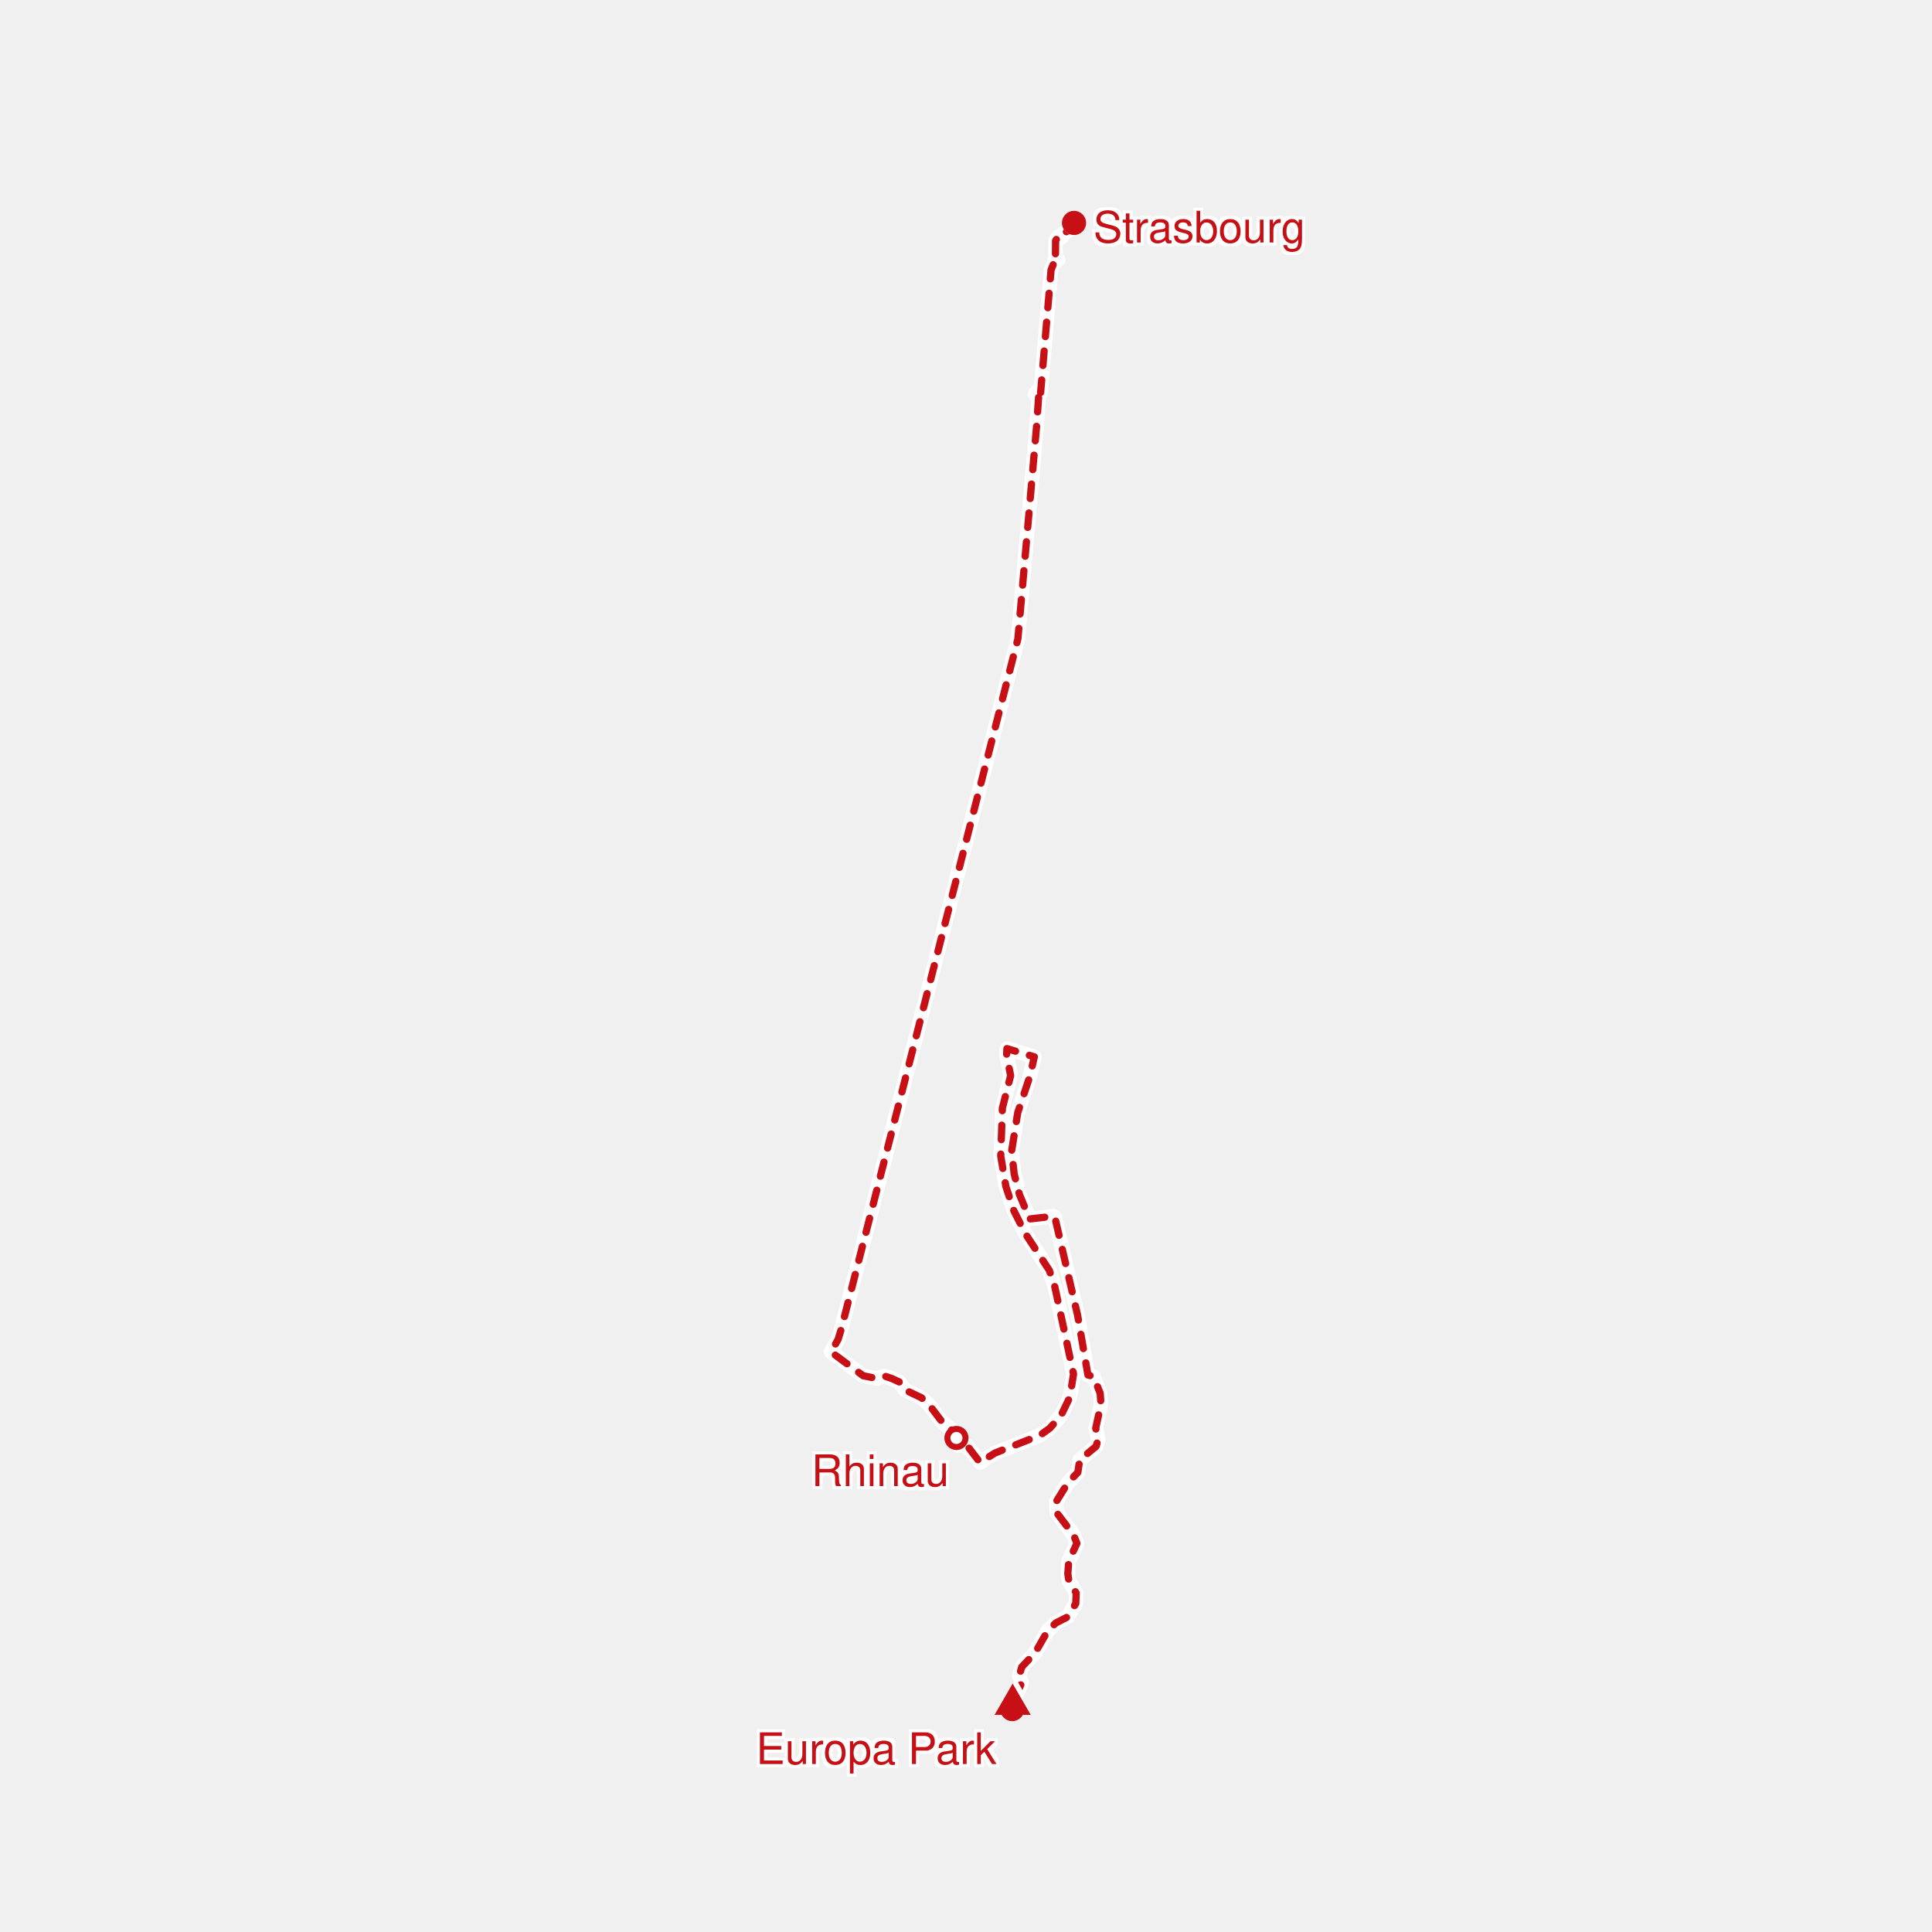
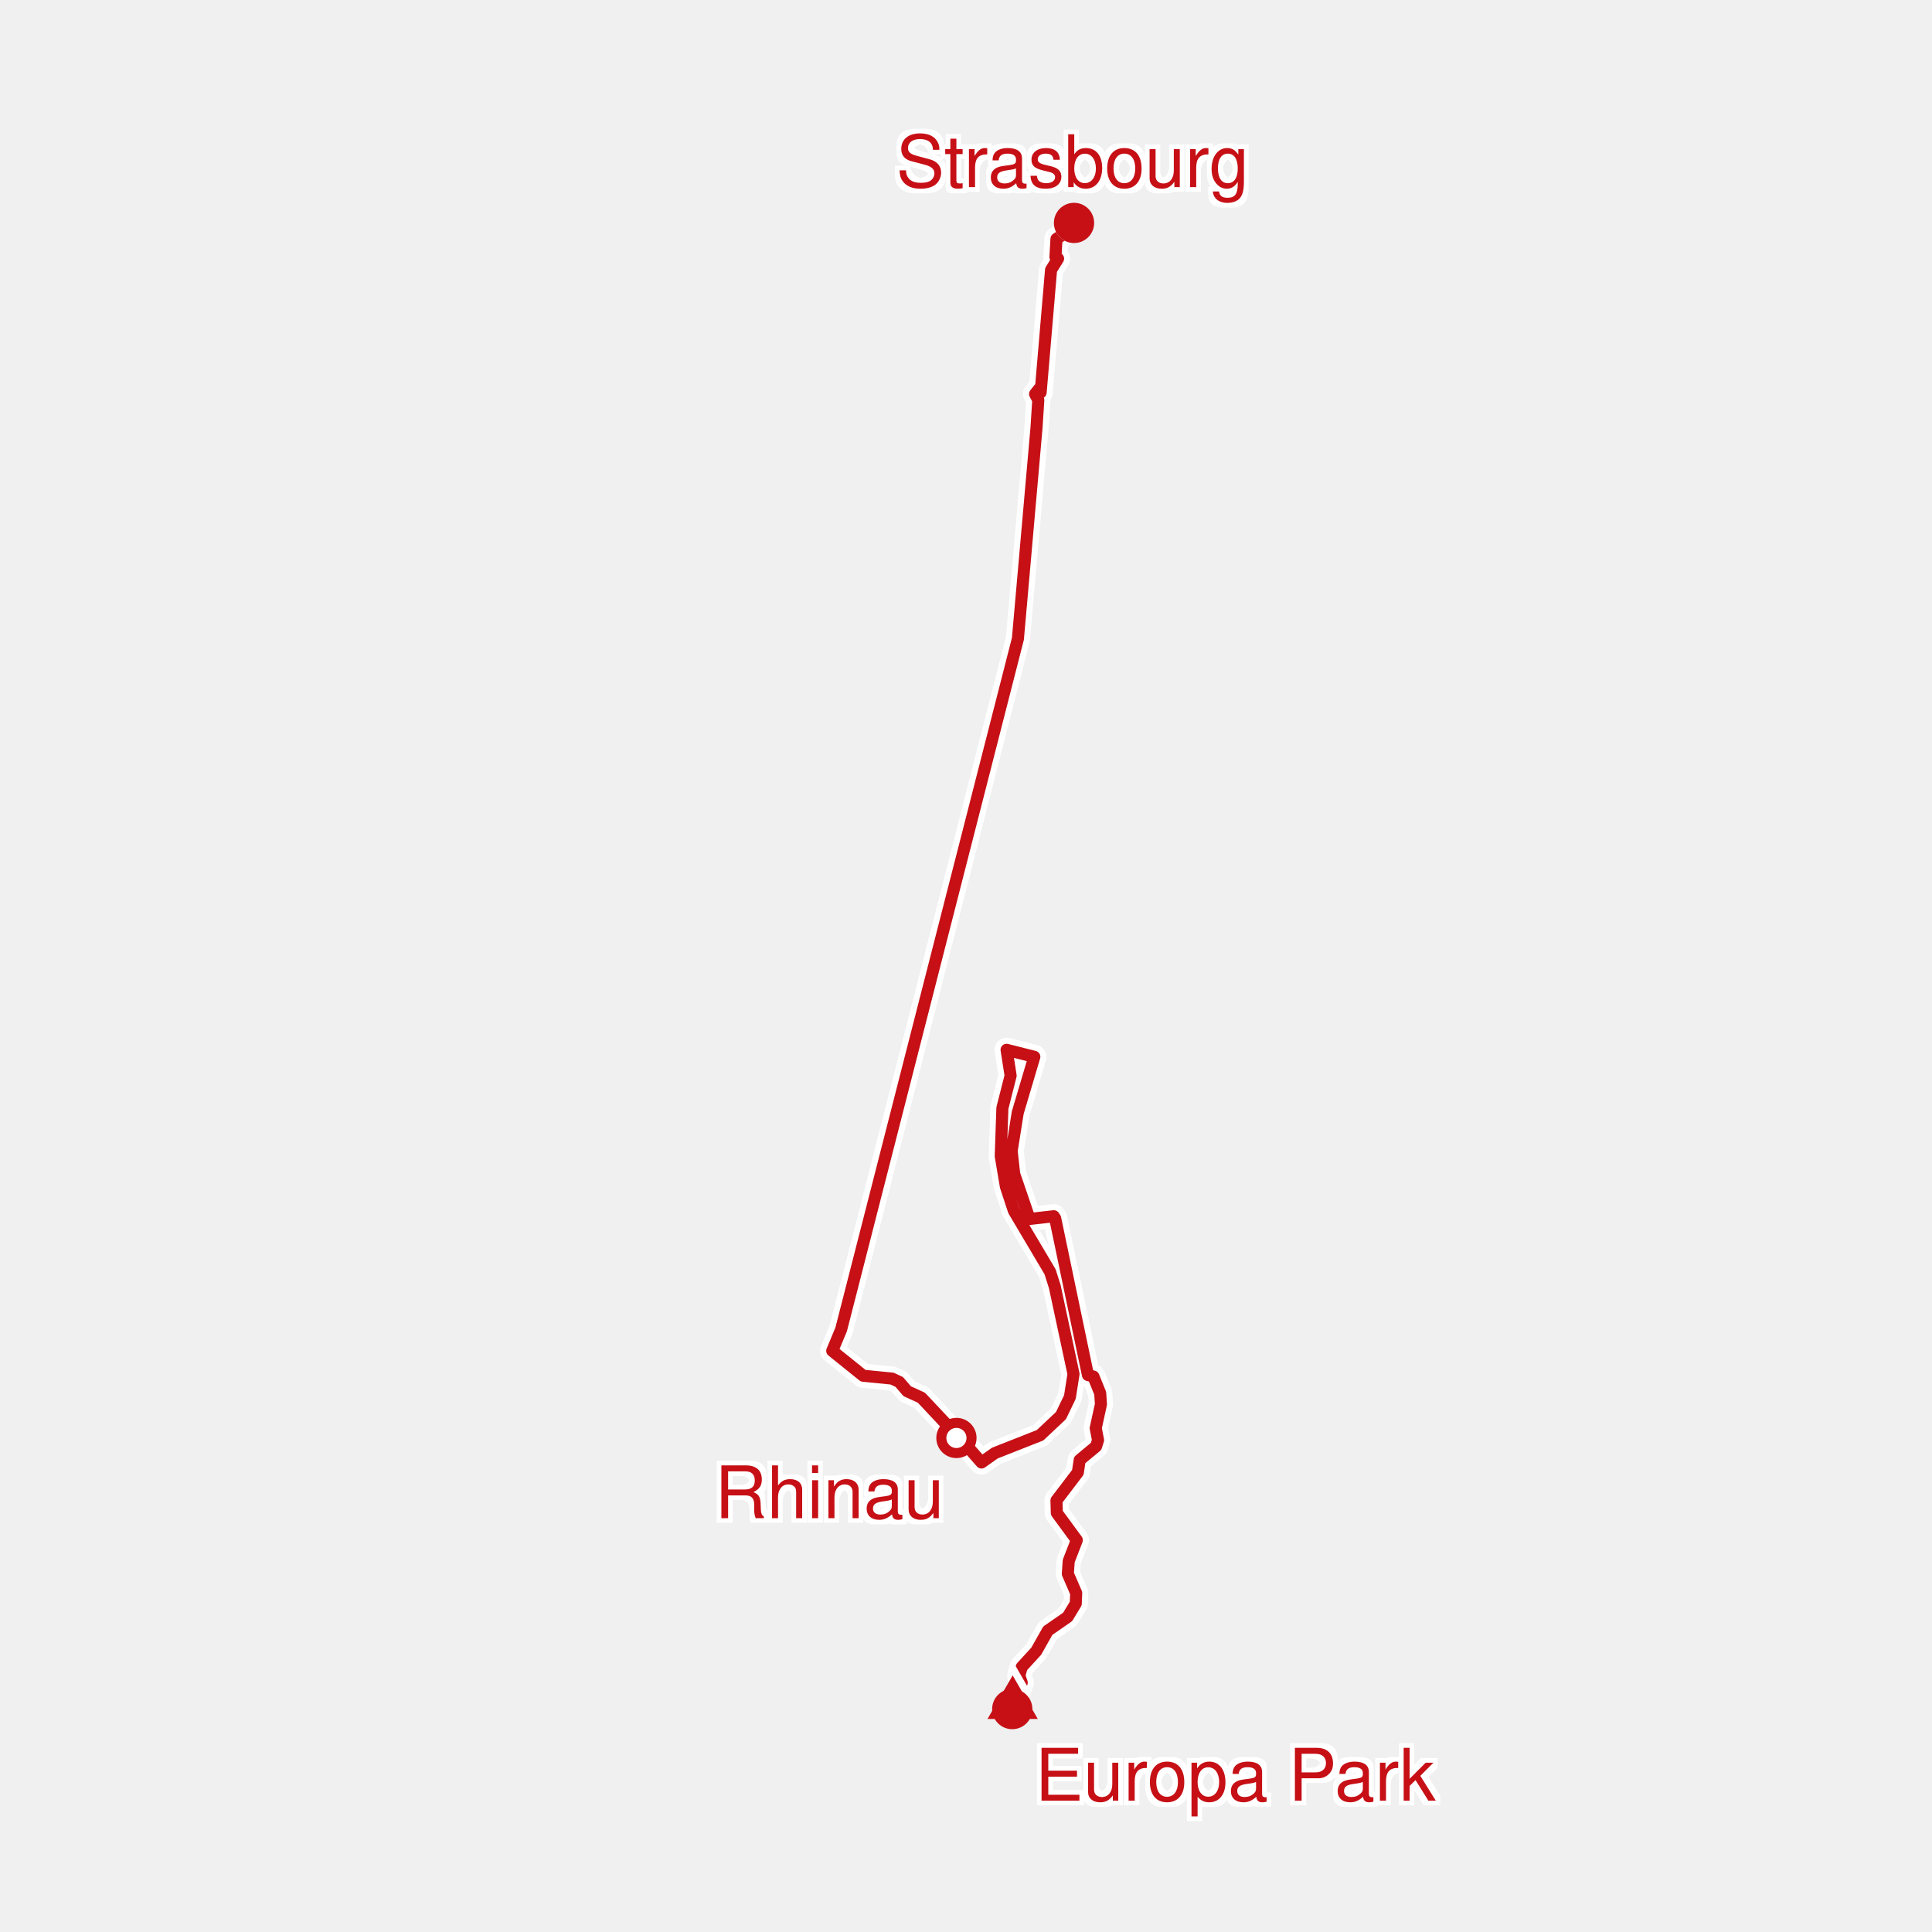
- <svg xmlns="http://www.w3.org/2000/svg" version="1.1" viewBox="0 0 800 800">
+ <svg xmlns="http://www.w3.org/2000/svg" version="1.1" viewBox="0 0 480 480">
  <style>
    .lineBackground {
      fill: none;
      stroke-width: 6;
      stroke: #FFFFFF;
      stroke-linejoin: round;
      stroke-linecap: round;
    }
  </style>
  <style>
    .line {
      fill: none;
      stroke-width: 3;
      stroke: #C61016;
      stroke-linejoin: round;
-       stroke-dasharray: 6 6;
      stroke-linecap: round;
    }
  </style>
  <style>
    .flying {
      stroke-dasharray: 2 8;
    }
  </style>
  <style>
    .ferry {
-       stroke-dasharray: 2 12;
+       stroke-dasharray: 2 8;
    }
  </style>
  <style>
    .stage {
      r: 5;
      fill: #C61016;
    }
  </style>
  <style>
    .home {
      fill: #C61016;
    }
  </style>
  <style>
    .partialAttendance {
      opacity: 0.5;
    }
  </style>
  <style>
    .dayStop {
      r: 3.75;
      fill: none;
      stroke: #C61016;
      stroke-width: 2.5;
    }
  </style>
  <defs>
    <filter id="whiteOutlineEffect" width="200%" height="200%" x="-50%" y="-50%" color-interpolation-filters="sRGB">
      <feMorphology id="SvgjsFeMorphology1072" result="SvgjsFeMorphology1072" in="SourceAlpha" radius="1" operator="dilate" />
      <feColorMatrix id="SvgjsFeColorMatrix1073" result="SvgjsFeColorMatrix1073" in="SvgjsFeMorphology1072" values="-1 0 0 0 1 0 -1 0 0 1 0 0 -1 0 1 0 0 0 1 0" type="matrix" />
      <feMerge id="SvgjsFeMerge1074" result="SvgjsFeMerge1074" in="SourceGraphic">
        <feMergeNode id="SvgjsFeMergeNode1075" result="SvgjsFeMergeNode1075" in="SvgjsFeColorMatrix1073" />
        <feMergeNode id="SvgjsFeMergeNode1076" result="SvgjsFeMergeNode1076" in="SourceGraphic" />
      </feMerge>
    </filter>
    <mask id="SvgjsMask1077">
-       <rect width="800" height="800" x="0" y="0" fill="white" />
-       <circle r="5" cx="444.729" cy="92.308" fill="black" />
-       <circle r="5" cx="419.151" cy="707.692" fill="black" />
-       <circle r="3.5" cx="396.04" cy="595.435" fill="black" />
-       <polygon points="419.318,697.12 411.818,710.111 426.818,710.111" transform="matrix(1.5,0,0,1.5,-209.659,-352.8903)" fill="black" />
+       <rect width="480" height="480" x="0" y="0" fill="white" />
+       <circle r="5" cx="266.837" cy="55.385" fill="black" />
+       <circle r="5" cx="251.491" cy="424.615" fill="black" />
+       <circle r="3.5" cx="237.624" cy="357.261" fill="black" />
+       <polygon points="251.591,416.251 245.341,427.077 257.841,427.077" transform="matrix(1.5,0,0,1.5,-125.7954,-211.7342)" fill="black" />
    </mask>
  </defs>
  <style>
    .label {
-       font-family: Helvetica;
+       font-family: Helvetica Neue, Helvetica, sans-serif;
      font-size: 18px;
      fill: #C61016;
      filter: url(#whiteOutlineEffect);
    }
  </style>
  <style>
    .labelRect {
      display: none;
    }
  </style>
  <style>
    .elevationMarker {
      fill: #C61016;
    }
  </style>
-   <path d="M444.729 92.308L443.689 93.591L442.979 93.304L443.132 95.124L440.432 96.542L439.722 98.189L438.112 98.074L437.098 99.645L437.035 106.408L438.138 107.634L436.49 108.63L435.223 111.752L430.901 162.519L431.027 161.313L430.229 161.064L428.606 163.151L430.064 164.414L429.266 176.092L421.496 264.49L348.313 550.464L347.046 554.602L344.118 559.808L357.426 569.665L362.914 570.79L366.248 569.798L369.378 570.847L372.357 572.238L374.765 575.537L381.533 578.758L384.727 581.713L389.936 588.556L394.195 592.235L396.831 598.582L400.482 598.639L405.805 605.576L411.952 601.689L430.66 594.313L434.766 591.339L439.316 586.174L443.017 578.51L444.526 568.959L436.756 532.748L434.5 526.015L424.551 510.793L419.823 501.35L416.515 491.314L414.386 478.72L415.07 458.815L418.48 445.396L416.806 436.882L416.946 434.209L428.29 437.607L426.477 445.568L421.42 460.762L418.898 476.583L419.95 486.105L422.117 494.577L426.325 504.746L436.325 503.62L436.832 504.212L446.199 544.553L450.495 569.36L452.777 570.008L455.565 576.909L455.882 581.446L453.715 591.377L454.754 595.933L453.854 598.925L447.086 604.547L446.313 609.674L442.219 613.981L437.352 621.793L437.605 626.462L444.589 635.664L445.92 639.094L442.536 646.371L442.168 651.667L442.587 654.543L445.628 659.667L445.451 663.99L442.092 669.533L437.2 672.028L433.879 675.227L428.619 684.387L423.068 690.29L422.079 693.813L423.068 696.745L418.847 706.778L419.151 707.692 " class="lineBackground" />
-   <path d="M444.729 92.308L443.689 93.591L442.979 93.304L443.132 95.124L440.432 96.542L439.722 98.189L438.112 98.074L437.098 99.645L437.035 106.408L438.138 107.634L436.49 108.63L435.223 111.752L430.901 162.519L431.027 161.313L430.229 161.064L428.606 163.151L430.064 164.414L429.266 176.092L421.496 264.49L348.313 550.464L347.046 554.602L344.118 559.808L357.426 569.665L362.914 570.79L366.248 569.798L369.378 570.847L372.357 572.238L374.765 575.537L381.533 578.758L384.727 581.713L389.936 588.556L394.195 592.235L396.831 598.582L400.482 598.639L405.805 605.576L411.952 601.689L430.66 594.313L434.766 591.339L439.316 586.174L443.017 578.51L444.526 568.959L436.756 532.748L434.5 526.015L424.551 510.793L419.823 501.35L416.515 491.314L414.386 478.72L415.07 458.815L418.48 445.396L416.806 436.882L416.946 434.209L428.29 437.607L426.477 445.568L421.42 460.762L418.898 476.583L419.95 486.105L422.117 494.577L426.325 504.746L436.325 503.62L436.832 504.212L446.199 544.553L450.495 569.36L452.777 570.008L455.565 576.909L455.882 581.446L453.715 591.377L454.754 595.933L453.854 598.925L447.086 604.547L446.313 609.674L442.219 613.981L437.352 621.793L437.605 626.462L444.589 635.664L445.92 639.094L442.536 646.371L442.168 651.667L442.587 654.543L445.628 659.667L445.451 663.99L442.092 669.533L437.2 672.028L433.879 675.227L428.619 684.387L423.068 690.29L422.079 693.813L423.068 696.745L418.847 706.778L419.151 707.692 " class="line bicycling" mask="url(#SvgjsMask1077)" />
-   <circle r="5" cx="444.729" cy="92.308" class="stage" />
-   <circle r="5" cx="419.151" cy="707.692" class="stage" />
-   <circle r="3.5" cx="396.04" cy="595.435" class="dayStop" />
-   <polygon points="419.318,697.12 411.818,710.111 426.818,710.111" class="elevationMarker" />
-   <rect width="88.38" height="18" x="452.729" y="85.108" opacity="0.2" fill="green" class="labelRect" />
-   <text x="452.729" y="100.409" class="label">
-     <tspan dy="0" x="452.729">Strasbourg</tspan>
+   <path d="M266.837 55.385L265.879 57.074L262.48 59.35L262.221 63.845L262.875 64.258L261.134 67.051L258.54 97.511L258.137 96.638L257.164 97.891L257.962 99.395L257.506 106.413L252.898 158.694L208.988 330.279L206.767 335.61L214.456 341.799L221.627 342.508L223.414 343.343L225.391 345.642L228.92 347.255L236.517 355.341L238.099 359.149L240.023 359L243.848 363.357L247.171 361.013L258.396 356.588L263.59 351.704L265.81 347.106L266.715 341.376L262.054 319.649L260.883 315.964L251.894 300.81L249.909 294.789L248.631 287.232L249.042 275.289L251.088 267.238L250.084 260.823L256.974 262.564L252.852 276.457L251.339 285.95L251.97 291.663L255.795 302.848L261.795 302.172L262.153 302.687L270.297 341.616L271.666 342.005L273.339 346.145L273.529 348.868L272.229 354.826L272.807 357.8L272.313 359.355L268.252 362.728L267.788 365.804L262.48 372.779L262.563 375.877L267.529 382.645L265.522 387.823L265.301 391L267.377 395.8L267.271 398.394L265.255 401.72L260.327 405.136L257.445 410.244L253.841 414.174L253.247 416.288L253.841 418.047L251.491 424.615 " class="lineBackground" />
+   <path d="M266.837 55.385L265.879 57.074L262.48 59.35L262.221 63.845L262.875 64.258L261.134 67.051L258.54 97.511L258.137 96.638L257.164 97.891L257.962 99.395L257.506 106.413L252.898 158.694L208.988 330.279L206.767 335.61L214.456 341.799L221.627 342.508L223.414 343.343L225.391 345.642L228.92 347.255L236.517 355.341L238.099 359.149L240.023 359L243.848 363.357L247.171 361.013L258.396 356.588L263.59 351.704L265.81 347.106L266.715 341.376L262.054 319.649L260.883 315.964L251.894 300.81L249.909 294.789L248.631 287.232L249.042 275.289L251.088 267.238L250.084 260.823L256.974 262.564L252.852 276.457L251.339 285.95L251.97 291.663L255.795 302.848L261.795 302.172L262.153 302.687L270.297 341.616L271.666 342.005L273.339 346.145L273.529 348.868L272.229 354.826L272.807 357.8L272.313 359.355L268.252 362.728L267.788 365.804L262.48 372.779L262.563 375.877L267.529 382.645L265.522 387.823L265.301 391L267.377 395.8L267.271 398.394L265.255 401.72L260.327 405.136L257.445 410.244L253.841 414.174L253.247 416.288L253.841 418.047L251.491 424.615 " class="line bicycling" mask="url(#SvgjsMask1077)" />
+   <circle r="5" cx="266.837" cy="55.385" class="stage" />
+   <circle r="5" cx="251.491" cy="424.615" class="stage" />
+   <circle r="3.5" cx="237.624" cy="357.261" class="dayStop" />
+   <polygon points="251.591,416.251 245.341,427.077 257.841,427.077" class="elevationMarker" />
+   <rect width="88.38" height="18" x="222.647" y="31.185" opacity="0.2" fill="green" class="labelRect" />
+   <text x="222.647" y="46.486" class="label">
+     <tspan dy="0" x="222.647">Strasbourg</tspan>
  </text>
-   <rect width="57.24" height="18" x="335.972" y="600.064" opacity="0.2" fill="green" class="labelRect" />
-   <text x="335.972" y="615.365" class="label">
-     <tspan dy="0" x="335.972">Rhinau</tspan>
+   <rect width="100.44" height="18" x="257.148" y="432.072" opacity="0.2" fill="green" class="labelRect" />
+   <text x="257.148" y="447.374" class="label">
+     <tspan dy="0" x="257.148">Europa Park</tspan>
  </text>
-   <rect width="100.44" height="18" x="313.054" y="715.149" opacity="0.2" fill="green" class="labelRect" />
-   <text x="313.054" y="730.451" class="label">
-     <tspan dy="0" x="313.054">Europa Park</tspan>
+   <rect width="57.24" height="18" x="177.556" y="361.89" opacity="0.2" fill="green" class="labelRect" />
+   <text x="177.556" y="377.191" class="label">
+     <tspan dy="0" x="177.556">Rhinau</tspan>
  </text>
</svg>
